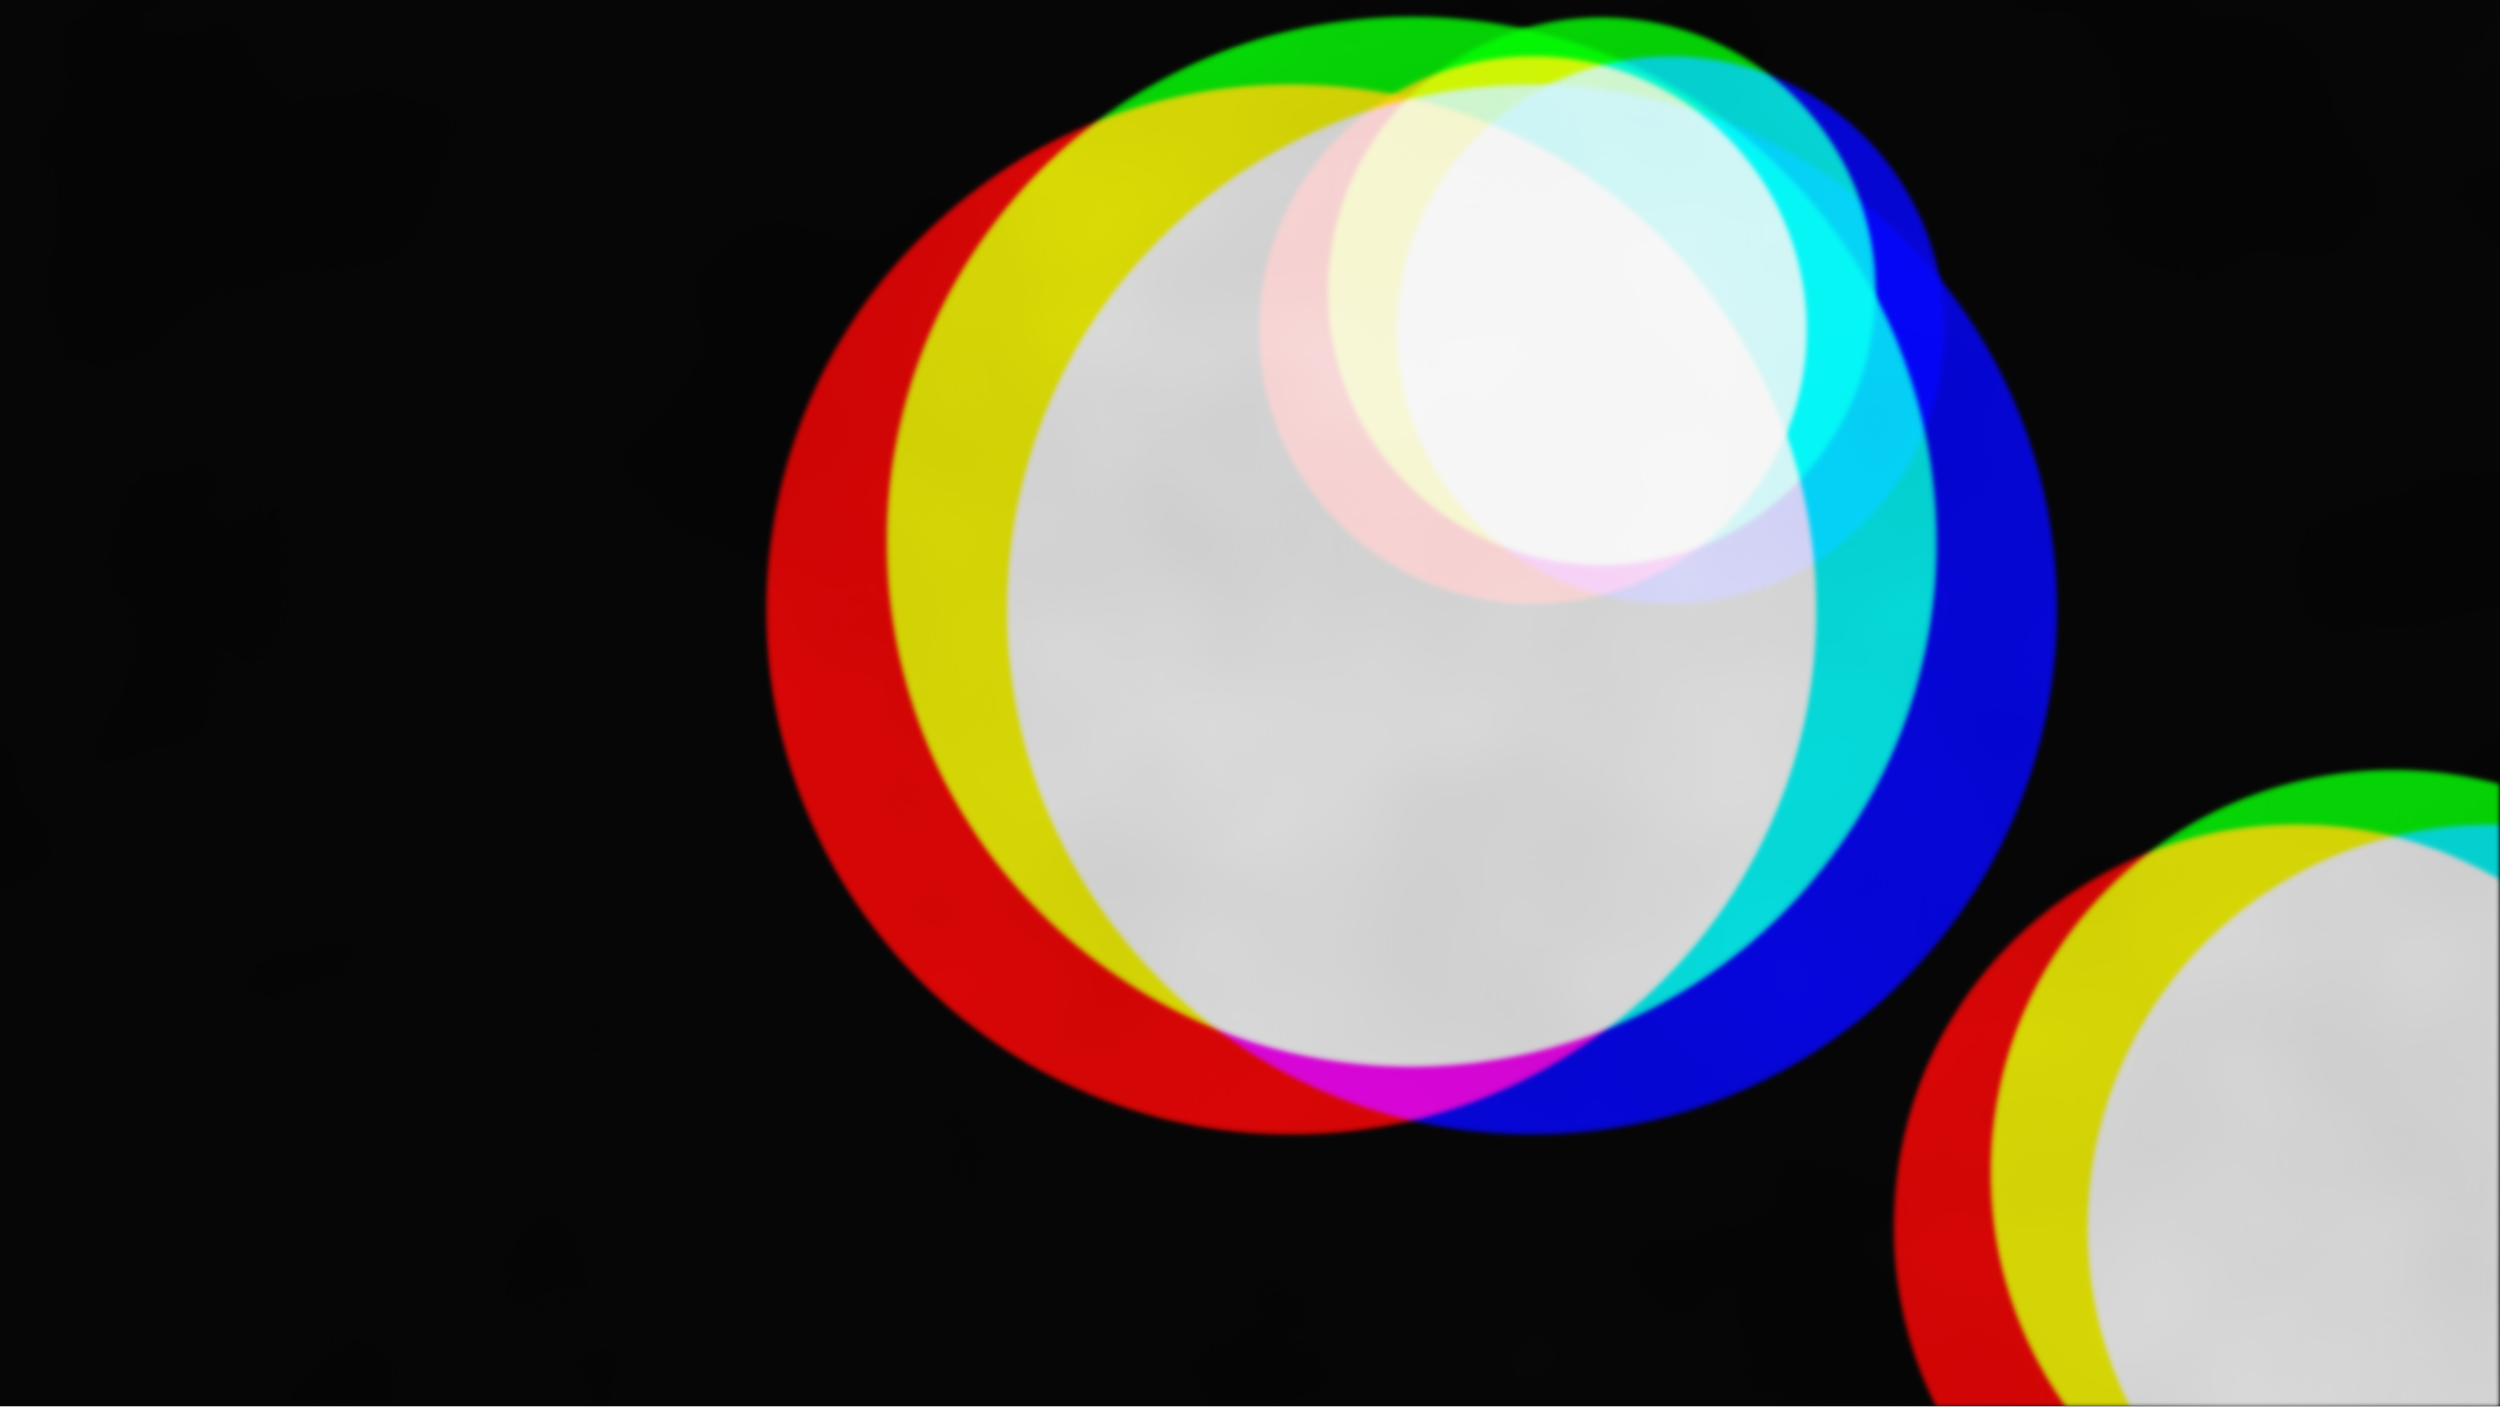
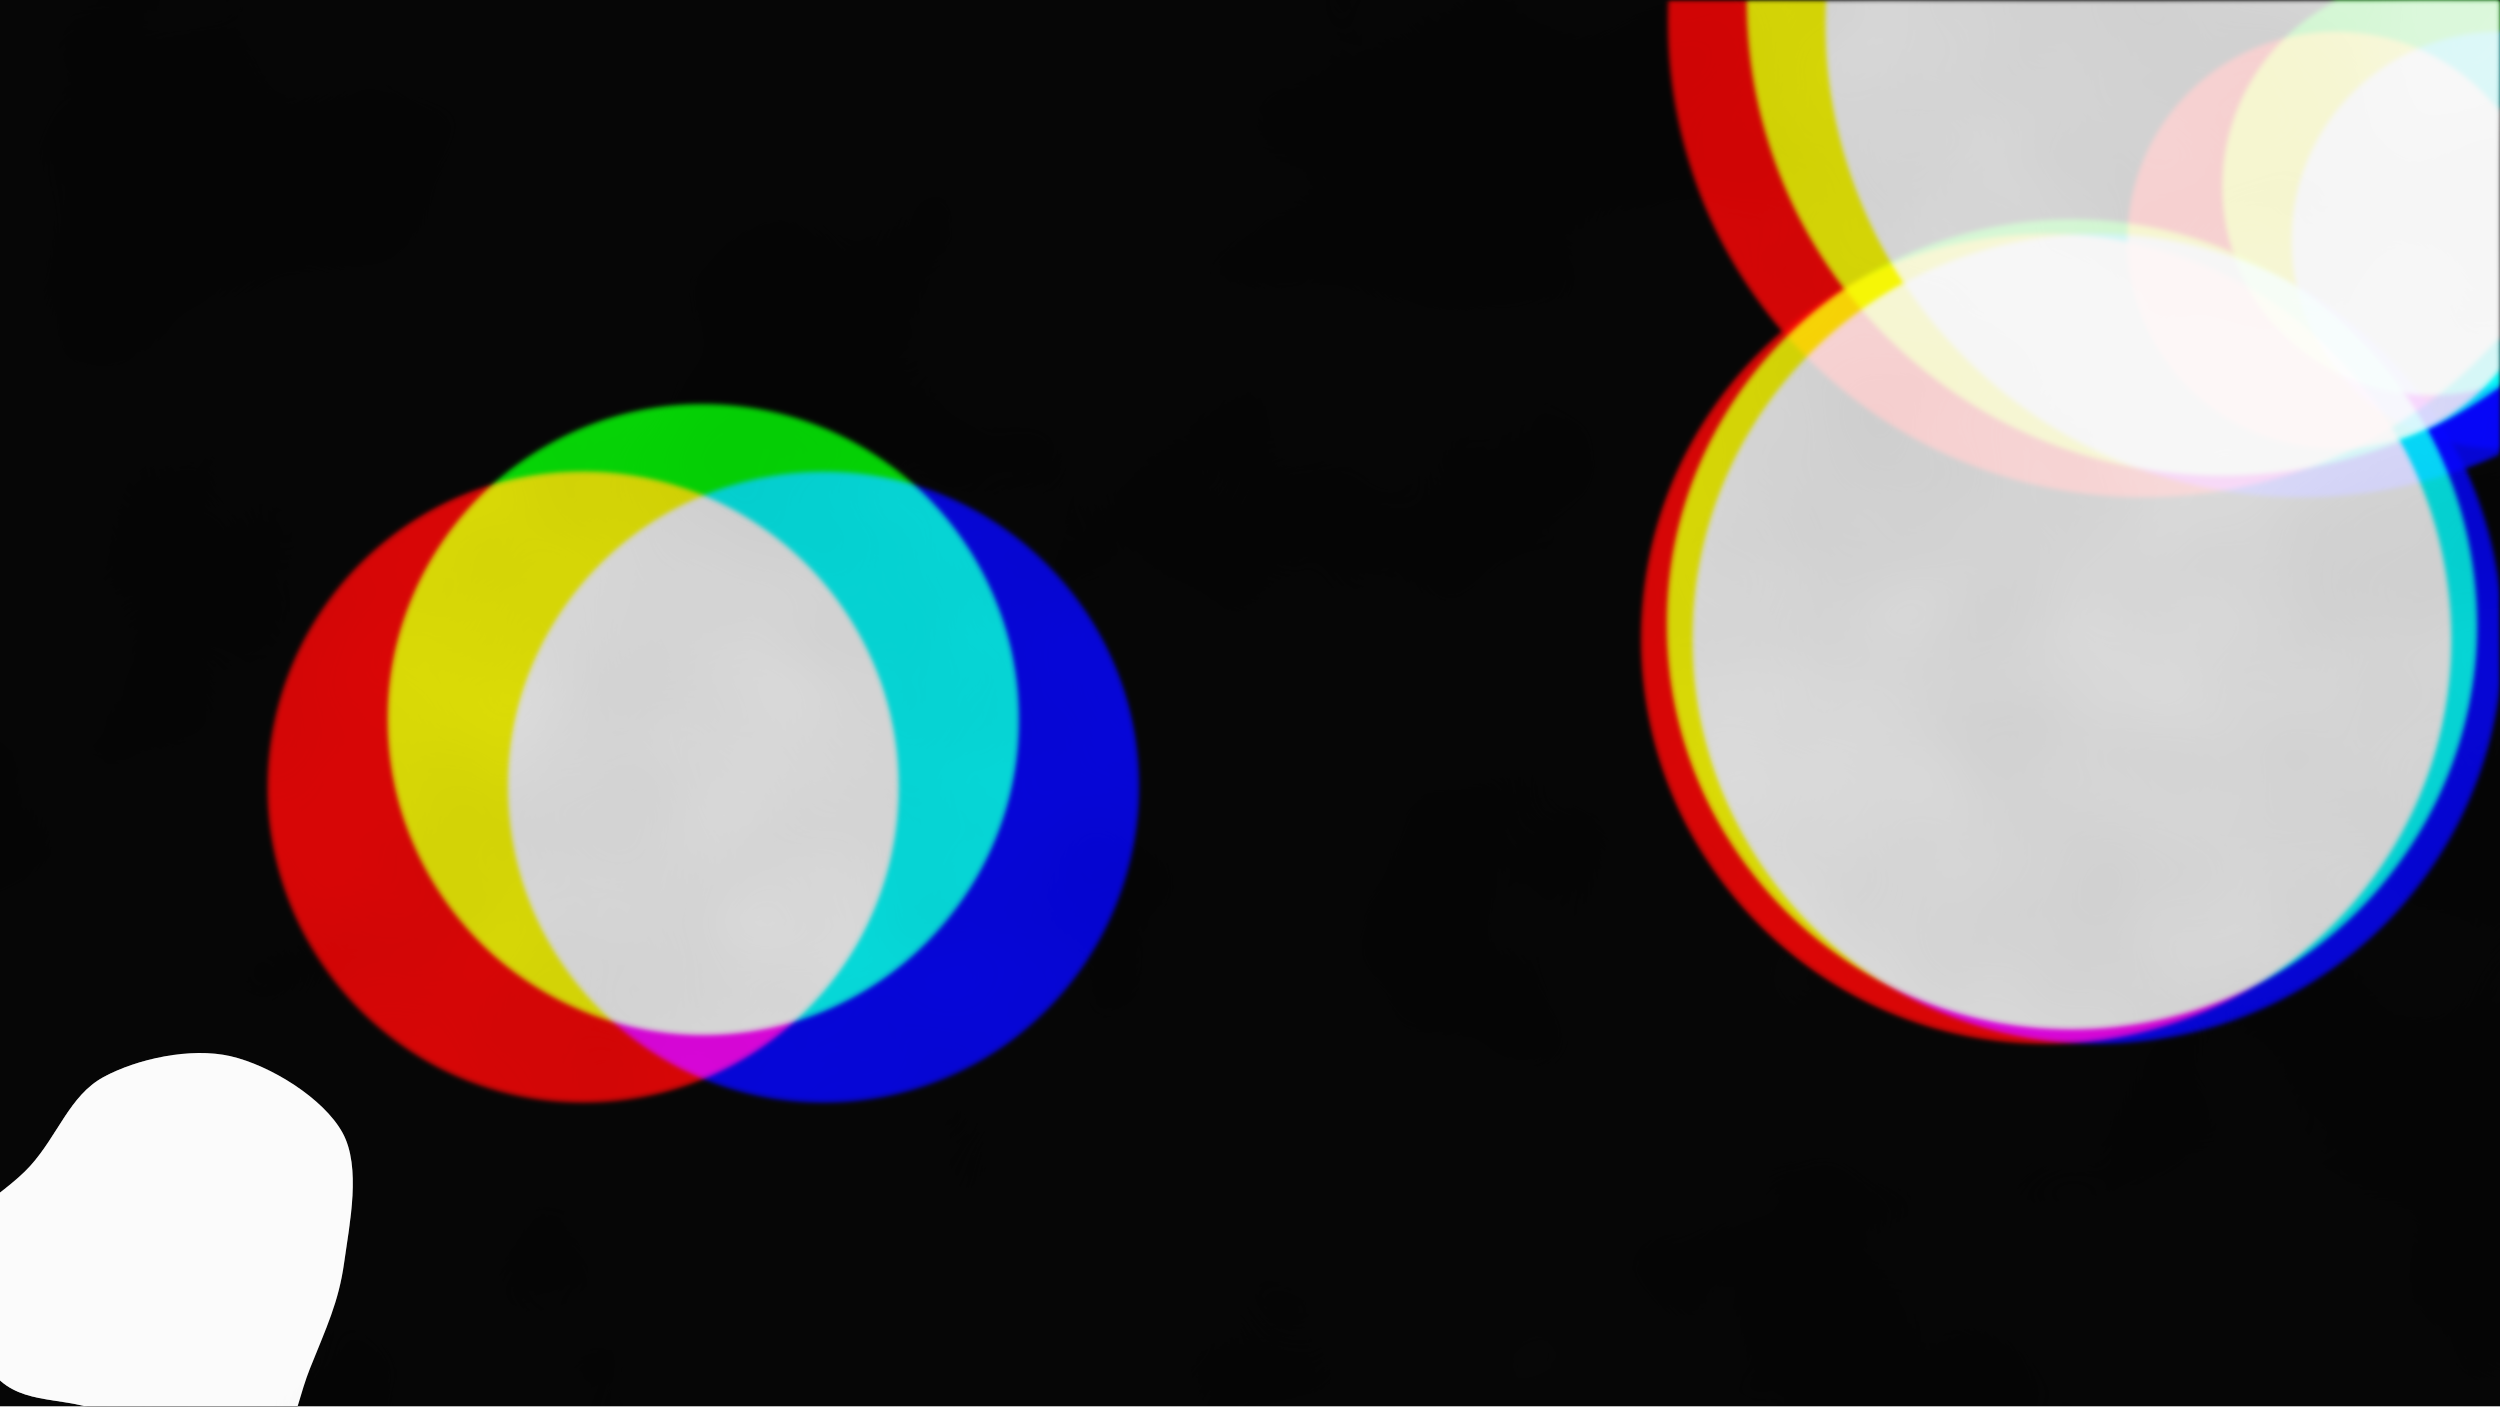
- <svg xmlns="http://www.w3.org/2000/svg" preserveAspectRatio="xMidYMid slice" style="background-color:#050505" viewBox="0 0 1920 1080">
+ <svg xmlns="http://www.w3.org/2000/svg" viewBox="0 0 1920 1080" preserveAspectRatio="xMidYMid slice" style="background-color: #050505">
  <defs>
+     <style>
+       @keyframes noise-shift {
+         0% { transform: translate(0,0); }
+         25% { transform: translate(-1%, 1%); }
+         50% { transform: translate(1%, -1%); }
+         75% { transform: translate(-1%, -1%); }
+         100% { transform: translate(0,0); }
+       }
+     
+         @keyframes move-glitch-0-r {
+           0% { transform: translate(0%, 0%) scale(1) rotate(0deg); }
+           33% { transform: translate(-7%, -5%) scale(1.04) rotate(9deg); }
+           66% { transform: translate(5%, -8%) scale(0.96) rotate(18deg); }
+           100% { transform: translate(0%, 0%) scale(1) rotate(30deg); }
+         }
+         #shape-glitch-0-r {
+           transform-origin: 93.435% 17.079%;
+           animation: move-glitch-0-r 3.2s ease-in-out infinite alternate;
+           animation-delay: 0s;
+           
+         }
+       
+         @keyframes move-glitch-0-g {
+           0% { transform: translate(0%, 0%) scale(1) rotate(0deg); }
+           33% { transform: translate(-7%, 5%) scale(1.04) rotate(-9deg); }
+           66% { transform: translate(5%, 8%) scale(0.96) rotate(-18deg); }
+           100% { transform: translate(0%, 0%) scale(1) rotate(-30deg); }
+         }
+         #shape-glitch-0-g {
+           transform-origin: 97.234% 13.281%;
+           animation: move-glitch-0-g 3.68s ease-in-out infinite alternate;
+           animation-delay: -9s;
+           
+         }
+       
+         @keyframes move-glitch-0-b {
+           0% { transform: translate(0%, 0%) scale(1) rotate(0deg); }
+           33% { transform: translate(7%, 5%) scale(1.04) rotate(9deg); }
+           66% { transform: translate(-5%, 8%) scale(0.96) rotate(18deg); }
+           100% { transform: translate(0%, 0%) scale(1) rotate(30deg); }
+         }
+         #shape-glitch-0-b {
+           transform-origin: 100% 17.079%;
+           animation: move-glitch-0-b 4.16s ease-in-out infinite alternate;
+           animation-delay: -8s;
+           
+         }
+       
+         @keyframes move-artifact-0 {
+           0% { transform: translate(0%, 0%) scale(1) rotate(0deg); }
+           33% { transform: translate(7%, 5%) scale(1.04) rotate(-9deg); }
+           66% { transform: translate(-5%, 8%) scale(0.96) rotate(-18deg); }
+           100% { transform: translate(0%, 0%) scale(1) rotate(-30deg); }
+         }
+         #shape-artifact-0 {
+           transform-origin: 6.541% 89.798%;
+           animation: move-artifact-0 4.64s ease-in-out infinite alternate;
+           animation-delay: -7s;
+           
+         }
+       
+         @keyframes move-glitch-1-r {
+           0% { transform: translate(0%, 0%) scale(1) rotate(0deg); }
+           33% { transform: translate(-7%, 5%) scale(1.04) rotate(9deg); }
+           66% { transform: translate(5%, 8%) scale(0.96) rotate(18deg); }
+           100% { transform: translate(0%, 0%) scale(1) rotate(30deg); }
+         }
+         #shape-glitch-1-r {
+           transform-origin: 23.328% 55.963%;
+           animation: move-glitch-1-r 3.52s ease-in-out infinite alternate;
+           animation-delay: -6s;
+           
+         }
+       
+         @keyframes move-glitch-1-g {
+           0% { transform: translate(0%, 0%) scale(1) rotate(0deg); }
+           33% { transform: translate(-7%, -5%) scale(1.04) rotate(-9deg); }
+           66% { transform: translate(5%, -8%) scale(0.96) rotate(-18deg); }
+           100% { transform: translate(0%, 0%) scale(1) rotate(-30deg); }
+         }
+         #shape-glitch-1-g {
+           transform-origin: 28.134% 51.157%;
+           animation: move-glitch-1-g 4s ease-in-out infinite alternate;
+           animation-delay: -5s;
+           
+         }
+       
+         @keyframes move-glitch-1-b {
+           0% { transform: translate(0%, 0%) scale(1) rotate(0deg); }
+           33% { transform: translate(7%, -5%) scale(1.04) rotate(9deg); }
+           66% { transform: translate(-5%, -8%) scale(0.96) rotate(18deg); }
+           100% { transform: translate(0%, 0%) scale(1) rotate(30deg); }
+         }
+         #shape-glitch-1-b {
+           transform-origin: 32.941% 55.963%;
+           animation: move-glitch-1-b 4.48s ease-in-out infinite alternate;
+           animation-delay: -4s;
+           
+         }
+       
+         @keyframes move-glitch-2-r {
+           0% { transform: translate(0%, 0%) scale(1) rotate(0deg); }
+           33% { transform: translate(-7%, -5%) scale(1.04) rotate(-9deg); }
+           66% { transform: translate(5%, -8%) scale(0.96) rotate(-18deg); }
+           100% { transform: translate(0%, 0%) scale(1) rotate(-30deg); }
+         }
+         #shape-glitch-2-r {
+           transform-origin: 85.747% 1.539%;
+           animation: move-glitch-2-r 3.36s ease-in-out infinite alternate;
+           animation-delay: -3s;
+           
+         }
+       
+         @keyframes move-glitch-2-g {
+           0% { transform: translate(0%, 0%) scale(1) rotate(0deg); }
+           33% { transform: translate(-7%, -5%) scale(1.04) rotate(9deg); }
+           66% { transform: translate(5%, -8%) scale(0.96) rotate(18deg); }
+           100% { transform: translate(0%, 0%) scale(1) rotate(30deg); }
+         }
+         #shape-glitch-2-g {
+           transform-origin: 88.9% 0%;
+           animation: move-glitch-2-g 3.84s ease-in-out infinite alternate;
+           animation-delay: -2s;
+           
+         }
+       
+         @keyframes move-glitch-2-b {
+           0% { transform: translate(0%, 0%) scale(1) rotate(0deg); }
+           33% { transform: translate(7%, -5%) scale(1.04) rotate(-9deg); }
+           66% { transform: translate(-5%, -8%) scale(0.96) rotate(-18deg); }
+           100% { transform: translate(0%, 0%) scale(1) rotate(-30deg); }
+         }
+         #shape-glitch-2-b {
+           transform-origin: 92.053% 1.539%;
+           animation: move-glitch-2-b 4.32s ease-in-out infinite alternate;
+           animation-delay: -1s;
+           
+         }
+       
+         @keyframes move-glitch-3-r {
+           0% { transform: translate(0%, 0%) scale(1) rotate(0deg); }
+           33% { transform: translate(-7%, -5%) scale(1.04) rotate(9deg); }
+           66% { transform: translate(5%, -8%) scale(0.96) rotate(18deg); }
+           100% { transform: translate(0%, 0%) scale(1) rotate(30deg); }
+         }
+         #shape-glitch-3-r {
+           transform-origin: 81.85% 45.407%;
+           animation: move-glitch-3-r 3.2s ease-in-out infinite alternate;
+           animation-delay: 0s;
+           
+         }
+       
+         @keyframes move-glitch-3-g {
+           0% { transform: translate(0%, 0%) scale(1) rotate(0deg); }
+           33% { transform: translate(-7%, 5%) scale(1.04) rotate(-9deg); }
+           66% { transform: translate(5%, 8%) scale(0.96) rotate(-18deg); }
+           100% { transform: translate(0%, 0%) scale(1) rotate(-30deg); }
+         }
+         #shape-glitch-3-g {
+           transform-origin: 82.88% 44.378%;
+           animation: move-glitch-3-g 3.68s ease-in-out infinite alternate;
+           animation-delay: -9s;
+           
+         }
+       
+         @keyframes move-glitch-3-b {
+           0% { transform: translate(0%, 0%) scale(1) rotate(0deg); }
+           33% { transform: translate(7%, 5%) scale(1.04) rotate(9deg); }
+           66% { transform: translate(-5%, 8%) scale(0.96) rotate(18deg); }
+           100% { transform: translate(0%, 0%) scale(1) rotate(30deg); }
+         }
+         #shape-glitch-3-b {
+           transform-origin: 83.909% 45.407%;
+           animation: move-glitch-3-b 4.16s ease-in-out infinite alternate;
+           animation-delay: -8s;
+           
+         }
+       </style>
    <filter id="noiseFilter">
-       <feTurbulence baseFrequency=".004" numOctaves="3" stitchTiles="stitch" type="fractalNoise">
-         <animate attributeName="seed" dur="1.25s" repeatCount="indefinite" values="0;100;0" />
+       <feTurbulence type="fractalNoise" baseFrequency="0.004" numOctaves="3" stitchTiles="stitch">
+         <animate attributeName="seed" values="0;100;0" dur="1.25s" repeatCount="indefinite" />
      </feTurbulence>
      <feColorMatrix type="saturate" values="0" />
      <feComponentTransfer>
-         <feFuncA slope=".6" type="linear" />
+         <feFuncA type="linear" slope="0.6" />
      </feComponentTransfer>
    </filter>
-     <filter id="blur-glitch-0-r" width="300%" height="300%" x="-100%" y="-100%">
-       <feGaussianBlur result="coloredBlur" stdDeviation="2" />
-     </filter>
-     <filter id="blur-glitch-0-g" width="300%" height="300%" x="-100%" y="-100%">
-       <feGaussianBlur result="coloredBlur" stdDeviation="2" />
-     </filter>
-     <filter id="blur-glitch-0-b" width="300%" height="300%" x="-100%" y="-100%">
-       <feGaussianBlur result="coloredBlur" stdDeviation="2" />
-     </filter>
-     <filter id="blur-glitch-1-r" width="300%" height="300%" x="-100%" y="-100%">
-       <feGaussianBlur result="coloredBlur" stdDeviation="2" />
-     </filter>
-     <filter id="blur-glitch-1-g" width="300%" height="300%" x="-100%" y="-100%">
-       <feGaussianBlur result="coloredBlur" stdDeviation="2" />
-     </filter>
-     <filter id="blur-glitch-1-b" width="300%" height="300%" x="-100%" y="-100%">
-       <feGaussianBlur result="coloredBlur" stdDeviation="2" />
-     </filter>
-     <filter id="blur-glitch-2-r" width="300%" height="300%" x="-100%" y="-100%">
-       <feGaussianBlur result="coloredBlur" stdDeviation="2" />
-     </filter>
-     <filter id="blur-glitch-2-g" width="300%" height="300%" x="-100%" y="-100%">
-       <feGaussianBlur result="coloredBlur" stdDeviation="2" />
-     </filter>
-     <filter id="blur-glitch-2-b" width="300%" height="300%" x="-100%" y="-100%">
-       <feGaussianBlur result="coloredBlur" stdDeviation="2" />
-     </filter>
-     <style>@keyframes noise-shift{0%,to{transform:translate(0,0)}25%{transform:translate(-1%,1%)}50%{transform:translate(1%,-1%)}75%{transform:translate(-1%,-1%)}}@keyframes move-glitch-0-r{0%{transform:translate(0,0) scale(1) rotate(0deg)}33%{transform:translate(-7%,-5%) scale(1.04) rotate(9deg)}66%{transform:translate(5%,-8%) scale(.96) rotate(18deg)}to{transform:translate(0,0) scale(1) rotate(30deg)}}@keyframes move-glitch-0-g{0%{transform:translate(0,0) scale(1) rotate(0deg)}33%{transform:translate(-7%,5%) scale(1.04) rotate(-9deg)}66%{transform:translate(5%,8%) scale(.96) rotate(-18deg)}to{transform:translate(0,0) scale(1) rotate(-30deg)}}@keyframes move-glitch-0-b{0%{transform:translate(0,0) scale(1) rotate(0deg)}33%{transform:translate(7%,5%) scale(1.04) rotate(9deg)}66%{transform:translate(-5%,8%) scale(.96) rotate(18deg)}to{transform:translate(0,0) scale(1) rotate(30deg)}}@keyframes move-glitch-1-r{0%{transform:translate(0,0) scale(1) rotate(0deg)}33%{transform:translate(7%,5%) scale(1.04) rotate(-9deg)}66%{transform:translate(-5%,8%) scale(.96) rotate(-18deg)}to{transform:translate(0,0) scale(1) rotate(-30deg)}}@keyframes move-glitch-1-g{0%{transform:translate(0,0) scale(1) rotate(0deg)}33%{transform:translate(-7%,5%) scale(1.04) rotate(9deg)}66%{transform:translate(5%,8%) scale(.96) rotate(18deg)}to{transform:translate(0,0) scale(1) rotate(30deg)}}@keyframes move-glitch-1-b{0%{transform:translate(0,0) scale(1) rotate(0deg)}33%{transform:translate(-7%,-5%) scale(1.04) rotate(-9deg)}66%{transform:translate(5%,-8%) scale(.96) rotate(-18deg)}to{transform:translate(0,0) scale(1) rotate(-30deg)}}@keyframes move-glitch-2-r{0%{transform:translate(0,0) scale(1) rotate(0deg)}33%{transform:translate(7%,-5%) scale(1.04) rotate(9deg)}66%{transform:translate(-5%,-8%) scale(.96) rotate(18deg)}to{transform:translate(0,0) scale(1) rotate(30deg)}}@keyframes move-glitch-2-g{0%{transform:translate(0,0) scale(1) rotate(0deg)}33%{transform:translate(-7%,-5%) scale(1.04) rotate(-9deg)}66%{transform:translate(5%,-8%) scale(.96) rotate(-18deg)}to{transform:translate(0,0) scale(1) rotate(-30deg)}}@keyframes move-glitch-2-b{0%{transform:translate(0,0) scale(1) rotate(0deg)}33%{transform:translate(-7%,-5%) scale(1.04) rotate(9deg)}66%{transform:translate(5%,-8%) scale(.96) rotate(18deg)}to{transform:translate(0,0) scale(1) rotate(30deg)}}</style>
+     <filter id="blur-glitch-0-r" x="-100%" y="-100%" width="300%" height="300%">
+       <feGaussianBlur stdDeviation="2" result="coloredBlur" />
+     </filter>
+     <filter id="blur-glitch-0-g" x="-100%" y="-100%" width="300%" height="300%">
+       <feGaussianBlur stdDeviation="2" result="coloredBlur" />
+     </filter>
+     <filter id="blur-glitch-0-b" x="-100%" y="-100%" width="300%" height="300%">
+       <feGaussianBlur stdDeviation="2" result="coloredBlur" />
+     </filter>
+     <filter id="blur-artifact-0" x="-100%" y="-100%" width="300%" height="300%">
+       <feGaussianBlur stdDeviation="0" result="coloredBlur" />
+     </filter>
+     <filter id="blur-glitch-1-r" x="-100%" y="-100%" width="300%" height="300%">
+       <feGaussianBlur stdDeviation="2" result="coloredBlur" />
+     </filter>
+     <filter id="blur-glitch-1-g" x="-100%" y="-100%" width="300%" height="300%">
+       <feGaussianBlur stdDeviation="2" result="coloredBlur" />
+     </filter>
+     <filter id="blur-glitch-1-b" x="-100%" y="-100%" width="300%" height="300%">
+       <feGaussianBlur stdDeviation="2" result="coloredBlur" />
+     </filter>
+     <filter id="blur-glitch-2-r" x="-100%" y="-100%" width="300%" height="300%">
+       <feGaussianBlur stdDeviation="2" result="coloredBlur" />
+     </filter>
+     <filter id="blur-glitch-2-g" x="-100%" y="-100%" width="300%" height="300%">
+       <feGaussianBlur stdDeviation="2" result="coloredBlur" />
+     </filter>
+     <filter id="blur-glitch-2-b" x="-100%" y="-100%" width="300%" height="300%">
+       <feGaussianBlur stdDeviation="2" result="coloredBlur" />
+     </filter>
+     <filter id="blur-glitch-3-r" x="-100%" y="-100%" width="300%" height="300%">
+       <feGaussianBlur stdDeviation="2" result="coloredBlur" />
+     </filter>
+     <filter id="blur-glitch-3-g" x="-100%" y="-100%" width="300%" height="300%">
+       <feGaussianBlur stdDeviation="2" result="coloredBlur" />
+     </filter>
+     <filter id="blur-glitch-3-b" x="-100%" y="-100%" width="300%" height="300%">
+       <feGaussianBlur stdDeviation="2" result="coloredBlur" />
+     </filter>
  </defs>
  <rect width="100%" height="100%" fill="#050505" />
-   <circle cx="51.653%" cy="43.33%" r="25.865%" fill="red" filter="url(#blur-glitch-0-r)" opacity=".8" style="transform-origin:51.653% 43.33%;animation:move-glitch-0-r 3.2s ease-in-out infinite alternate;animation-delay:0s;mix-blend-mode:screen" />
-   <circle cx="56.467%" cy="38.516%" r="25.865%" fill="#0f0" filter="url(#blur-glitch-0-g)" opacity=".8" style="transform-origin:56.467% 38.516%;animation:move-glitch-0-g 3.68s ease-in-out infinite alternate;animation-delay:-9s;mix-blend-mode:screen" />
-   <circle cx="61.28%" cy="43.33%" r="25.865%" fill="#00f" filter="url(#blur-glitch-0-b)" opacity=".8" style="transform-origin:61.28% 43.33%;animation:move-glitch-0-b 4.16s ease-in-out infinite alternate;animation-delay:-8s;mix-blend-mode:screen" />
-   <circle cx="91.857%" cy="87.259%" r="19.835%" fill="red" filter="url(#blur-glitch-1-r)" opacity=".8" style="transform-origin:91.857% 87.259%;animation:move-glitch-1-r 4.64s ease-in-out infinite alternate;animation-delay:-7s;mix-blend-mode:screen" />
-   <circle cx="95.733%" cy="83.383%" r="19.835%" fill="#0f0" filter="url(#blur-glitch-1-g)" opacity=".8" style="transform-origin:95.733% 83.383%;animation:move-glitch-1-g 3.52s ease-in-out infinite alternate;animation-delay:-6s;mix-blend-mode:screen" />
-   <circle cx="99.609%" cy="87.259%" r="19.835%" fill="#00f" filter="url(#blur-glitch-1-b)" opacity=".8" style="transform-origin:99.609% 87.259%;animation:move-glitch-1-b 4s ease-in-out infinite alternate;animation-delay:-5s;mix-blend-mode:screen" />
-   <circle cx="61.311%" cy="23.472%" r="13.491%" fill="red" filter="url(#blur-glitch-2-r)" opacity=".8" style="transform-origin:61.311% 23.472%;animation:move-glitch-2-r 4.48s ease-in-out infinite alternate;animation-delay:-4s;mix-blend-mode:screen" />
-   <circle cx="64.064%" cy="20.719%" r="13.491%" fill="#0f0" filter="url(#blur-glitch-2-g)" opacity=".8" style="transform-origin:64.064% 20.719%;animation:move-glitch-2-g 3.36s ease-in-out infinite alternate;animation-delay:-3s;mix-blend-mode:screen" />
-   <circle cx="66.817%" cy="23.472%" r="13.491%" fill="#00f" filter="url(#blur-glitch-2-b)" opacity=".8" style="transform-origin:66.817% 23.472%;animation:move-glitch-2-b 3.84s ease-in-out infinite alternate;animation-delay:-2s;mix-blend-mode:screen" />
-   <rect width="100%" height="100%" filter="url(#noiseFilter)" style="mix-blend-mode:overlay" />
+   <g>
+     <circle id="shape-glitch-0-r" cx="93.435%" cy="17.079%" r="10.281%" fill="#ff0000" opacity="0.8" filter="url(#blur-glitch-0-r)" style="mix-blend-mode: screen" />
+     <circle id="shape-glitch-0-g" cx="97.234%" cy="13.281%" r="10.281%" fill="#00ff00" opacity="0.8" filter="url(#blur-glitch-0-g)" style="mix-blend-mode: screen" />
+     <circle id="shape-glitch-0-b" cx="100%" cy="17.079%" r="10.281%" fill="#0000ff" opacity="0.8" filter="url(#blur-glitch-0-b)" style="mix-blend-mode: screen" />
+     <path id="shape-artifact-0" d="M 344.059 205.339 C 339.865 235.588 330.409 255.033 317.657 286.943 C 304.905 318.852 292.677 390.667 267.547 396.796 C 242.417 402.924 198.087 340.48 166.876 323.713 C 135.666 306.947 102.971 315.925 80.285 296.195 C 57.599 276.466 26.981 232.88 30.758 205.339 C 34.535 177.797 81.567 154.7 102.946 130.946 C 124.324 107.192 133.372 76.859 159.03 62.814 C 184.687 48.768 226.26 39.568 256.892 46.673 C 287.525 53.779 328.298 79.004 342.825 105.449 C 357.353 131.893 348.254 175.09 344.059 205.339 Z" fill="#ffffff" opacity="1" filter="url(#blur-artifact-0)" style="mix-blend-mode: difference; transform-box: fill-box; transform: translate(-79.75824px, 764.4788px)" />
+     <circle id="shape-glitch-1-r" cx="23.328%" cy="55.963%" r="15.538%" fill="#ff0000" opacity="0.8" filter="url(#blur-glitch-1-r)" style="mix-blend-mode: screen" />
+     <circle id="shape-glitch-1-g" cx="28.134%" cy="51.157%" r="15.538%" fill="#00ff00" opacity="0.8" filter="url(#blur-glitch-1-g)" style="mix-blend-mode: screen" />
+     <circle id="shape-glitch-1-b" cx="32.941%" cy="55.963%" r="15.538%" fill="#0000ff" opacity="0.8" filter="url(#blur-glitch-1-b)" style="mix-blend-mode: screen" />
+     <circle id="shape-glitch-2-r" cx="85.747%" cy="1.539%" r="23.449%" fill="#ff0000" opacity="0.8" filter="url(#blur-glitch-2-r)" style="mix-blend-mode: screen" />
+     <circle id="shape-glitch-2-g" cx="88.9%" cy="0%" r="23.449%" fill="#00ff00" opacity="0.8" filter="url(#blur-glitch-2-g)" style="mix-blend-mode: screen" />
+     <circle id="shape-glitch-2-b" cx="92.053%" cy="1.539%" r="23.449%" fill="#0000ff" opacity="0.8" filter="url(#blur-glitch-2-b)" style="mix-blend-mode: screen" />
+     <circle id="shape-glitch-3-r" cx="81.85%" cy="45.407%" r="19.957%" fill="#ff0000" opacity="0.8" filter="url(#blur-glitch-3-r)" style="mix-blend-mode: screen" />
+     <circle id="shape-glitch-3-g" cx="82.88%" cy="44.378%" r="19.957%" fill="#00ff00" opacity="0.8" filter="url(#blur-glitch-3-g)" style="mix-blend-mode: screen" />
+     <circle id="shape-glitch-3-b" cx="83.909%" cy="45.407%" r="19.957%" fill="#0000ff" opacity="0.8" filter="url(#blur-glitch-3-b)" style="mix-blend-mode: screen" />
+   </g>
+   <rect width="100%" height="100%" filter="url(#noiseFilter)" opacity="1" style="mix-blend-mode: overlay" />
</svg>
